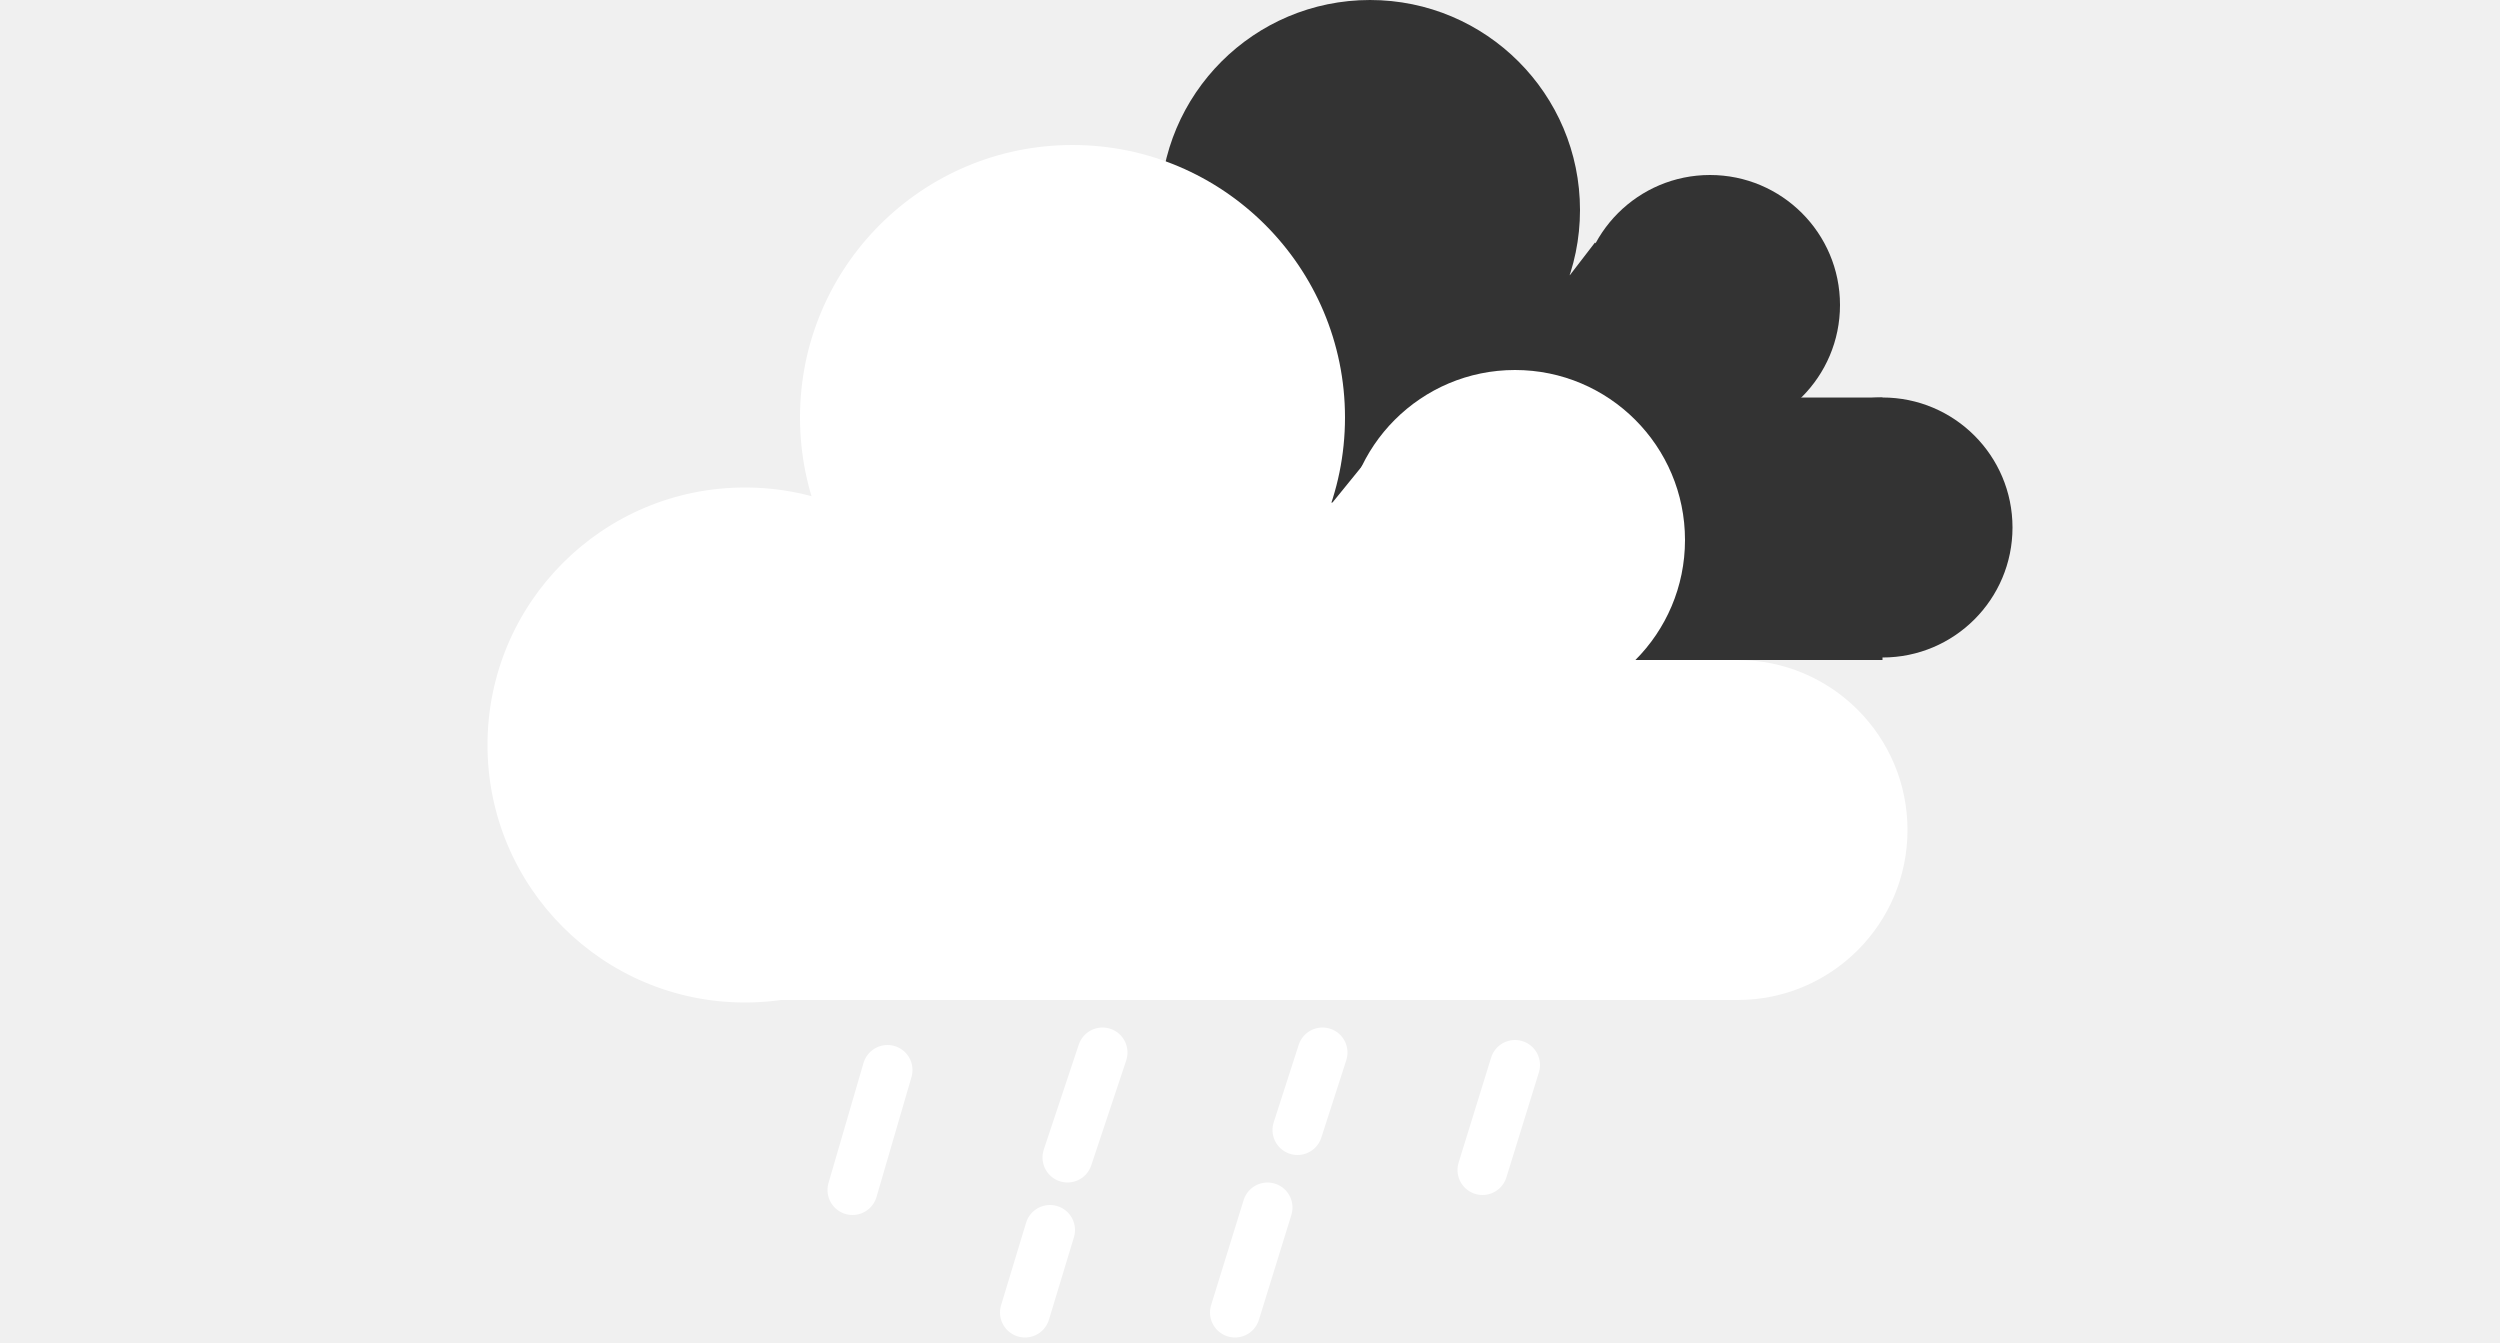
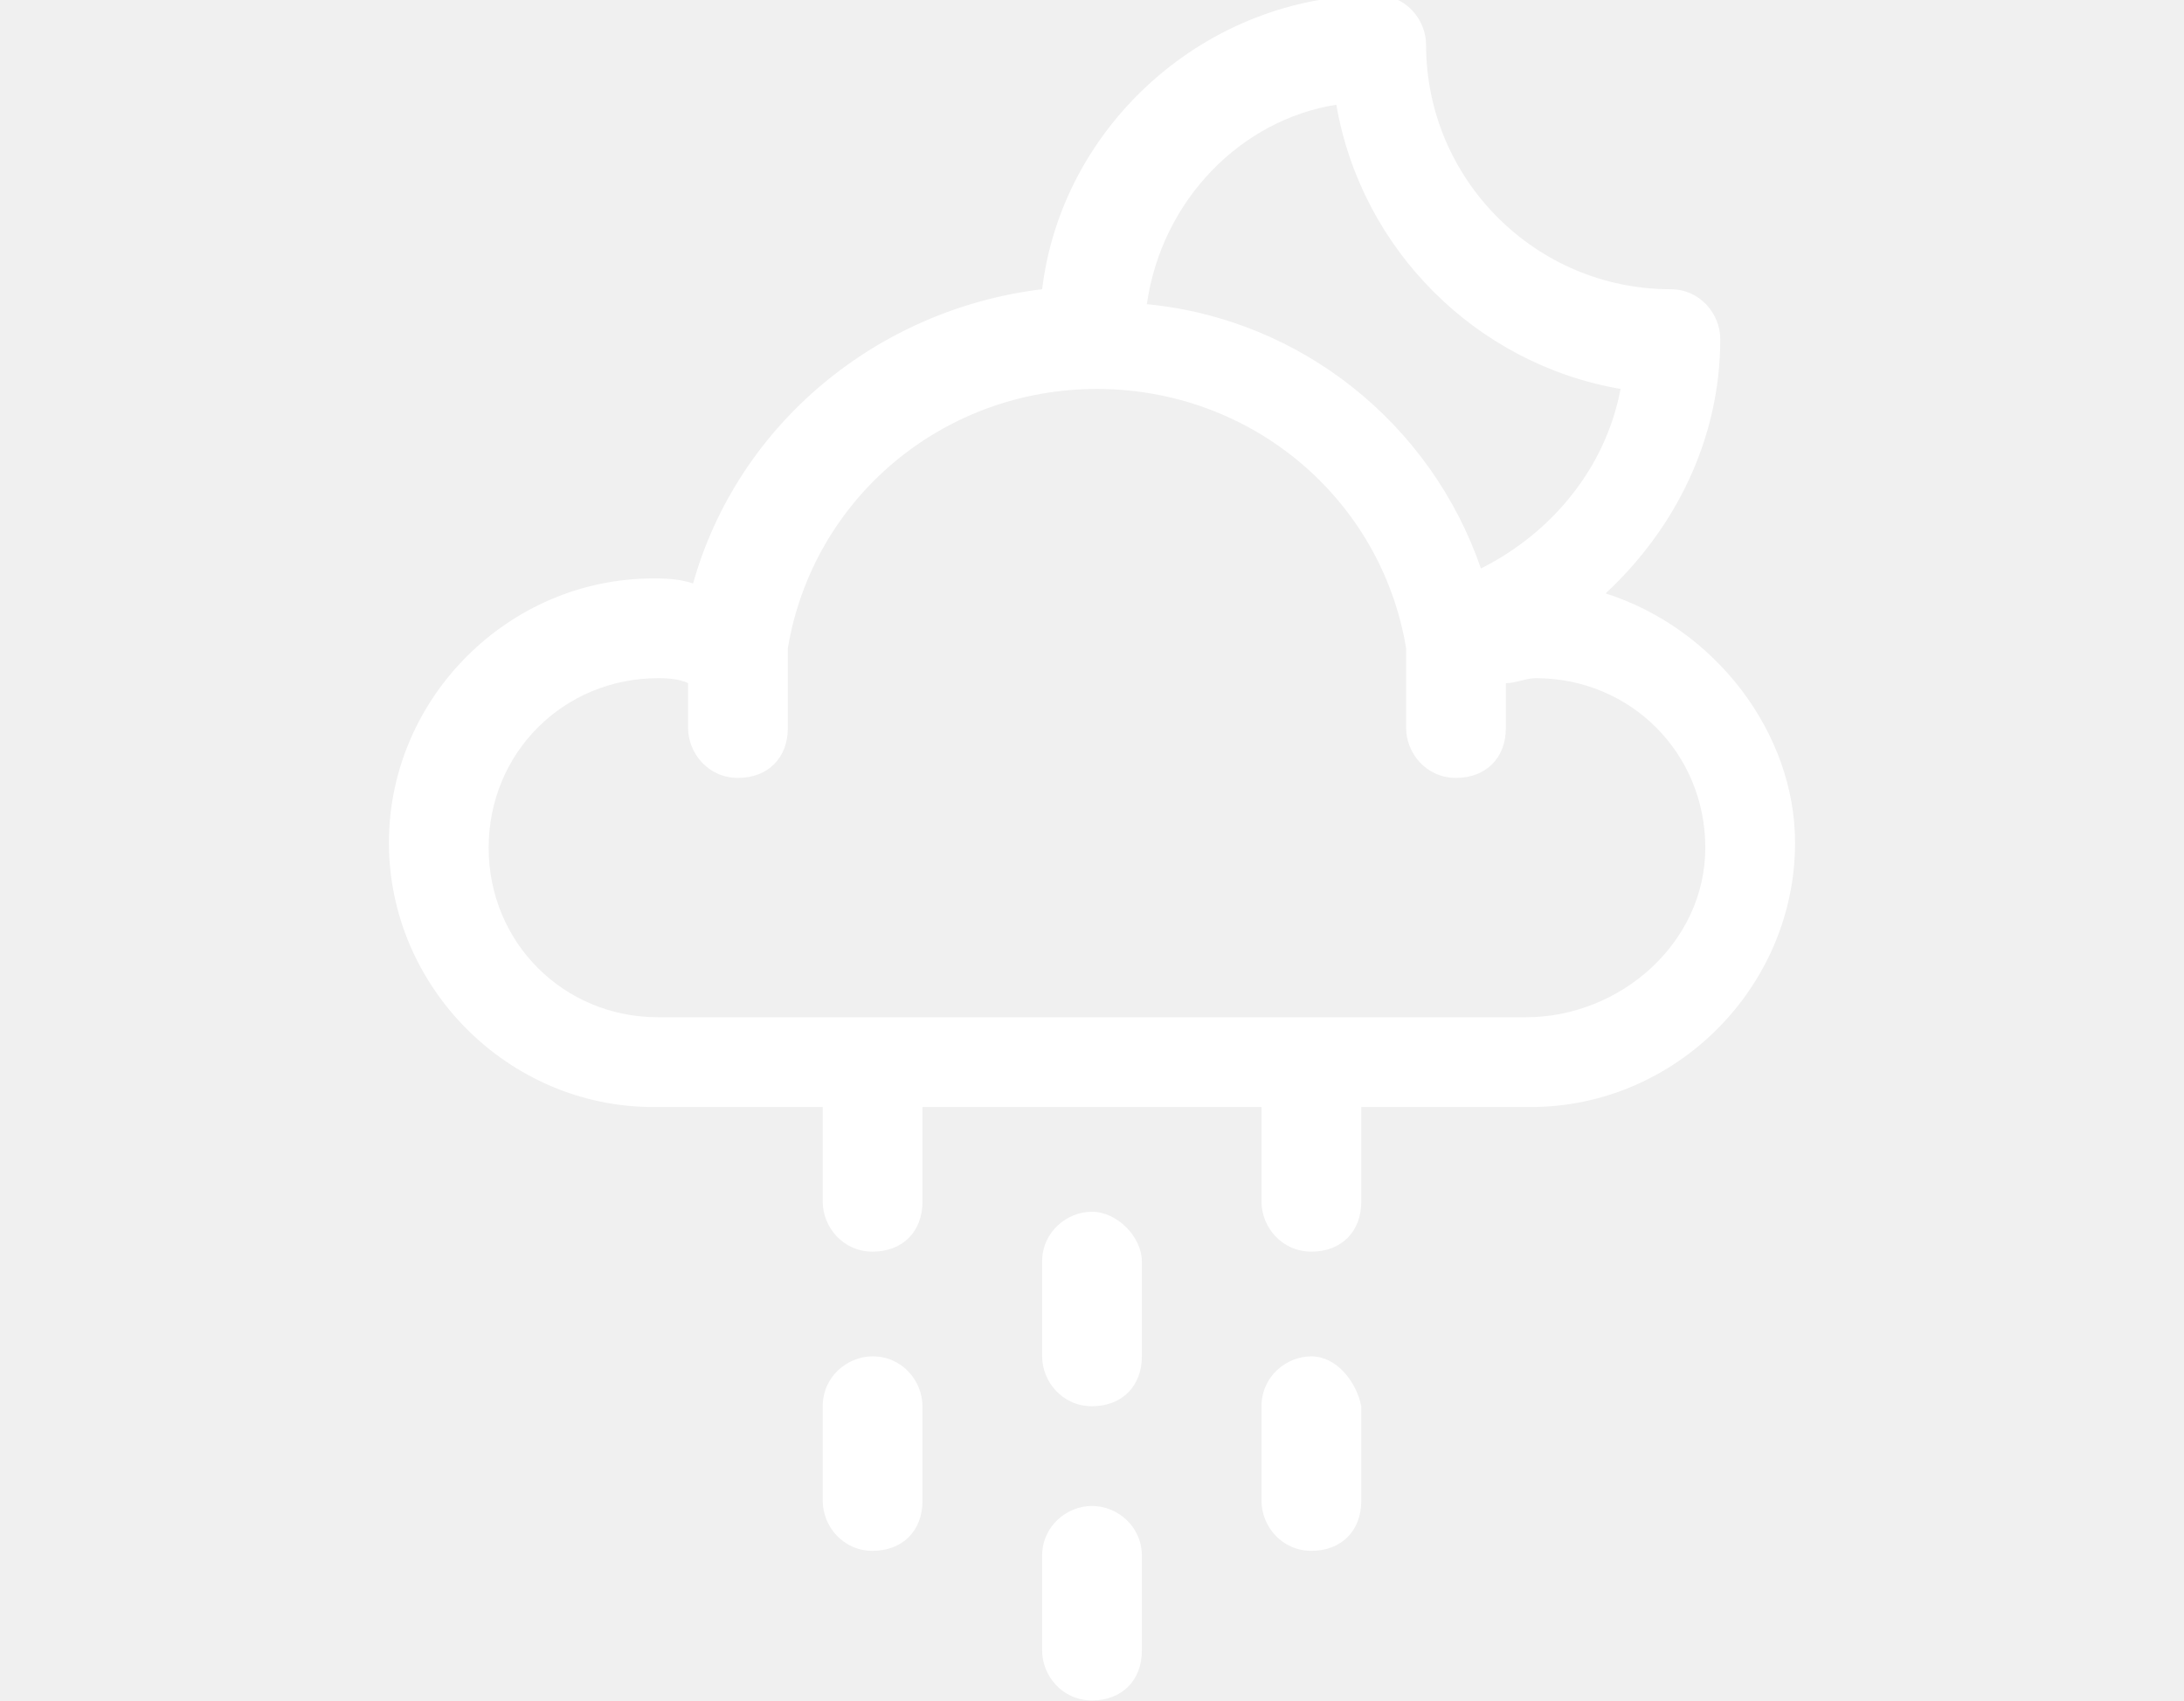
- <svg xmlns="http://www.w3.org/2000/svg" version="1.1" id="Layer_1" x="0px" y="0px" viewBox="0 0 100 53.7" style="enable-background:new 0 0 100 53.7;" xml:space="preserve">
+ <svg xmlns="http://www.w3.org/2000/svg" version="1.1" id="Layer_1" x="0px" y="0px" viewBox="0 0 43.8 34.1" style="enable-background:new 0 0 43.8 34.1;" xml:space="preserve">
  <style type="text/css">
- 	.st0{fill:#333333;}
+ 	.st0{display:none;}
	.st1{fill:#FFFFFF;}
- 	.st2{fill:none;stroke:#FFFFFF;stroke-width:2;stroke-linecap:round;stroke-miterlimit:10;}
</style>
-   <g>
-     <circle class="st0" cx="44.7" cy="18.4" r="8" />
-     <circle class="st0" cx="54.8" cy="8.4" r="8.4" />
-     <circle class="st0" cx="68.4" cy="12.2" r="5.2" />
-     <circle class="st0" cx="75.3" cy="21.1" r="5.2" />
-     <polygon class="st0" points="43.9,26.4 75.3,26.4 75.3,15.9 70,15.9 63.8,9.7 62.8,11 46.8,12.2  " />
+   <g id="Base" class="st0">
+ </g>
+   <g id="Dibujo">
+     <g>
+       <path class="st1" d="M32.2,11.9c1.4-1.3,2.3-3.1,2.3-5.1c0-0.5-0.4-1-1-1c-2.7,0-4.9-2.2-4.9-4.9c0-0.5-0.4-1-1-1    c-3.4,0-6.3,2.6-6.7,5.9c-3.3,0.4-6.1,2.7-7,5.9c-0.3-0.1-0.6-0.1-0.8-0.1c-2.9,0-5.3,2.4-5.3,5.3s2.4,5.3,5.3,5.3h3.4v1.9    c0,0.5,0.4,1,1,1s1-0.4,1-1v-1.9h6.8v1.9c0,0.5,0.4,1,1,1s1-0.4,1-1v-1.9h3.4c2.9,0,5.3-2.4,5.3-5.3C36,14.7,34.4,12.6,32.2,11.9z     M26.8,2.1c0.5,2.9,2.8,5.2,5.7,5.7c-0.3,1.6-1.4,2.9-2.8,3.6c-1-2.9-3.6-5-6.7-5.3C23.3,4,24.9,2.4,26.8,2.1z M30.6,20.4H13.2    c-1.9,0-3.4-1.5-3.4-3.4s1.5-3.4,3.4-3.4c0.1,0,0.4,0,0.6,0.1v0.9c0,0.5,0.4,1,1,1s1-0.4,1-1V13c0.5-3,3.1-5.2,6.2-5.2    c3.1,0,5.7,2.2,6.2,5.2v1.6c0,0.5,0.4,1,1,1s1-0.4,1-1v-0.9c0.2,0,0.4-0.1,0.6-0.1c1.9,0,3.4,1.5,3.4,3.4S32.5,20.4,30.6,20.4z" />
+       <path class="st1" d="M21.9,24.3c-0.5,0-1,0.4-1,1v1.9c0,0.5,0.4,1,1,1s1-0.4,1-1v-1.9C22.9,24.8,22.4,24.3,21.9,24.3z" />
+       <path class="st1" d="M21.9,30.2c-0.5,0-1,0.4-1,1v1.9c0,0.5,0.4,1,1,1s1-0.4,1-1v-1.9C22.9,30.6,22.4,30.2,21.9,30.2z" />
+       <path class="st1" d="M17.5,27.2c-0.5,0-1,0.4-1,1v1.9c0,0.5,0.4,1,1,1s1-0.4,1-1v-1.9C18.5,27.7,18.1,27.2,17.5,27.2z" />
+       <path class="st1" d="M26.3,27.2c-0.5,0-1,0.4-1,1v1.9c0,0.5,0.4,1,1,1s1-0.4,1-1v-1.9C27.2,27.7,26.8,27.2,26.3,27.2z" />
+     </g>
  </g>
-   <g>
-     <circle class="st1" cx="29.8" cy="29.8" r="10.3" />
-     <circle class="st1" cx="42.9" cy="16.7" r="10.9" />
-     <circle class="st1" cx="60.6" cy="21.6" r="6.8" />
-     <circle class="st1" cx="69.5" cy="33.2" r="6.8" />
-     <polygon class="st1" points="28.9,40 69.5,40 69.5,26.4 62.7,26.4 54.6,18.5 53.3,20.1 32.6,21.6  " />
-   </g>
-   <line class="st2" x1="35.5" y1="42.8" x2="34.1" y2="47.6" />
-   <line class="st2" x1="44.1" y1="42.1" x2="42.7" y2="46.3" />
-   <line class="st2" x1="42" y1="49.2" x2="41" y2="52.5" />
-   <line class="st2" x1="50.7" y1="48.3" x2="49.4" y2="52.5" />
-   <line class="st2" x1="52.9" y1="42.1" x2="51.9" y2="45.2" />
-   <line class="st2" x1="60.6" y1="42.6" x2="59.3" y2="46.8" />
</svg>
